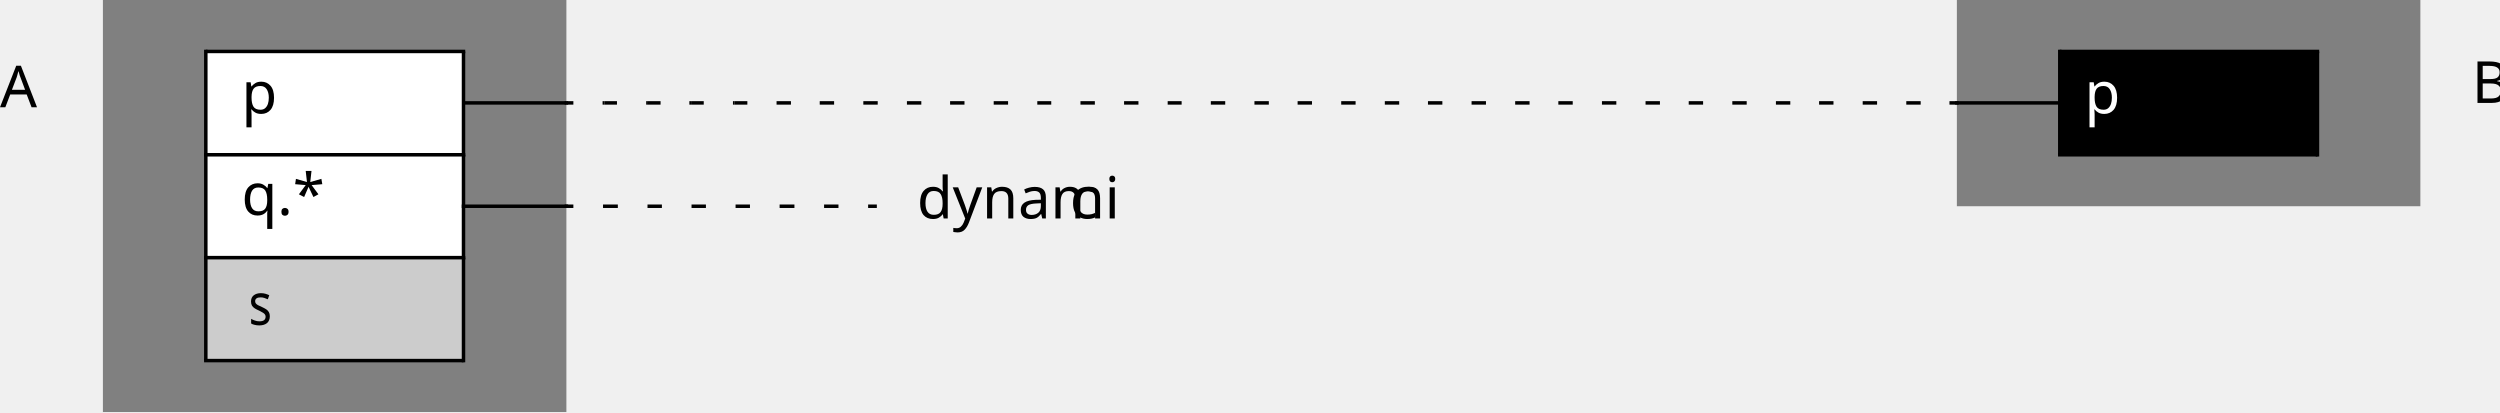
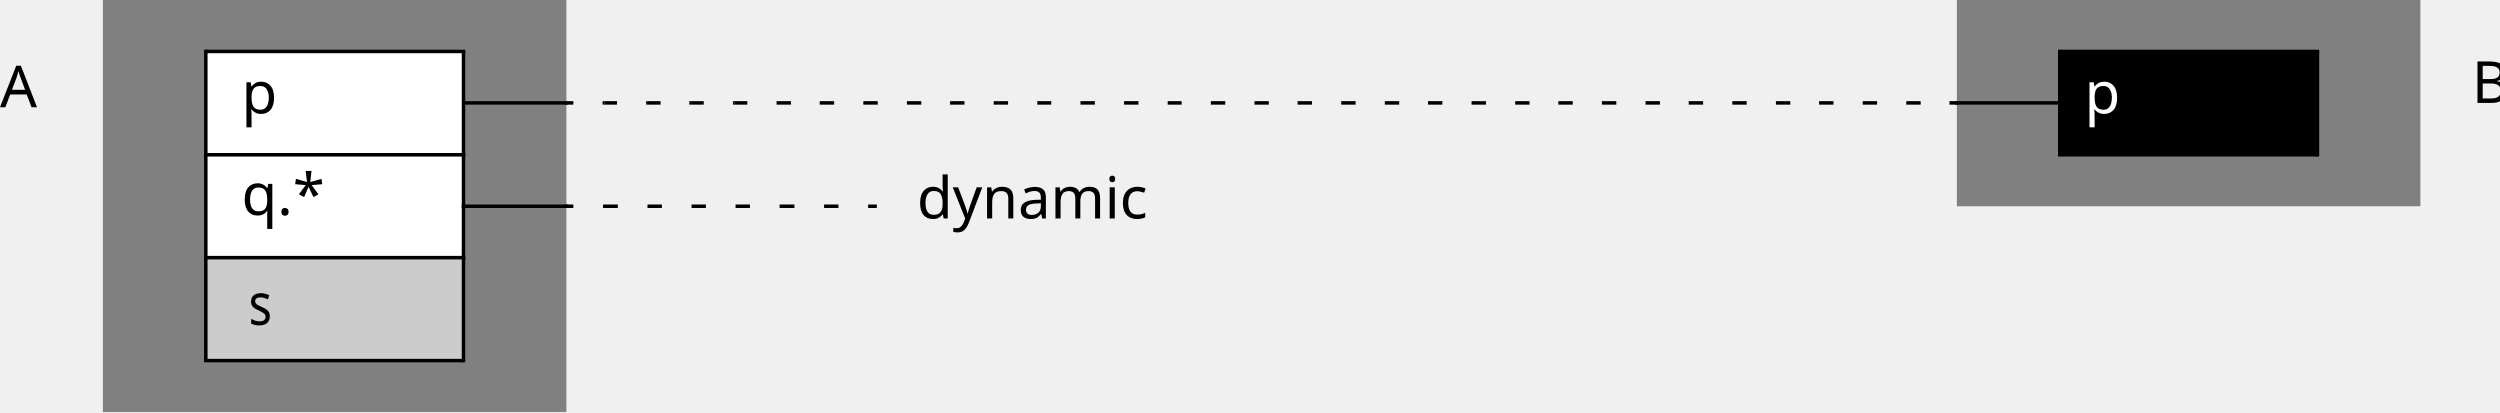
- <svg xmlns="http://www.w3.org/2000/svg" version="1.1" id="Layer_1" x="0px" y="0px" width="344.019px" height="56.7px" viewBox="0 0 344.019 56.7" style="enable-background:new 0 0 344.019 56.7;" xml:space="preserve">
-   <rect x="269.28" style="fill:#808080;" width="63.78" height="28.38" />
-   <rect x="14.16" style="fill:#808080;" width="63.78" height="56.7" />
+ <svg xmlns="http://www.w3.org/2000/svg" version="1.1" id="Layer_1" x="0px" y="0px" width="344.019px" height="56.7px" viewBox="0 0 344.019 56.7" enable-background="new 0 0 344.019 56.7" xml:space="preserve">
+   <rect x="269.28" fill="#808080" width="63.78" height="28.38" />
+   <rect x="14.16" fill="#808080" width="63.78" height="56.7" />
  <rect x="63.541" y="13.92" width="0.24" height="0.48" />
  <rect x="63.78" y="13.92" width="14.4" height="0.48" />
  <rect x="269.041" y="13.92" width="0.239" height="0.48" />
  <rect x="269.28" y="13.92" width="14.4" height="0.48" />
  <rect x="77.7" y="13.92" width="0.24" height="0.48" />
  <rect x="77.94" y="13.92" width="0.96" height="0.48" />
  <rect x="82.92" y="13.92" width="0.24" height="0.48" />
  <rect x="83.16" y="13.92" width="1.74" height="0.48" />
  <rect x="88.92" y="13.92" width="0.24" height="0.48" />
  <rect x="89.16" y="13.92" width="1.74" height="0.48" />
  <rect x="94.86" y="13.92" width="0.24" height="0.48" />
  <rect x="95.101" y="13.92" width="1.74" height="0.48" />
  <rect x="100.86" y="13.92" width="0.24" height="0.48" />
  <rect x="101.101" y="13.92" width="1.74" height="0.48" />
  <rect x="106.86" y="13.92" width="1.98" height="0.48" />
  <rect x="112.8" y="13.92" width="1.98" height="0.48" />
  <rect x="118.8" y="13.92" width="1.98" height="0.48" />
  <rect x="124.8" y="13.92" width="1.98" height="0.48" />
  <rect x="130.74" y="13.92" width="1.98" height="0.48" />
  <rect x="136.74" y="13.92" width="1.98" height="0.48" />
  <rect x="142.74" y="13.92" width="1.92" height="0.48" />
  <rect x="148.68" y="13.92" width="1.98" height="0.48" />
  <rect x="154.681" y="13.92" width="1.979" height="0.48" />
  <rect x="160.681" y="13.92" width="1.92" height="0.48" />
  <rect x="166.62" y="13.92" width="1.98" height="0.48" />
  <rect x="172.621" y="13.92" width="1.979" height="0.48" />
  <rect x="178.561" y="13.92" width="1.979" height="0.48" />
  <rect x="184.561" y="13.92" width="1.979" height="0.48" />
  <rect x="190.561" y="13.92" width="1.979" height="0.48" />
  <rect x="196.5" y="13.92" width="1.98" height="0.48" />
  <rect x="202.5" y="13.92" width="1.98" height="0.48" />
  <rect x="208.5" y="13.92" width="1.98" height="0.48" />
  <rect x="214.44" y="13.92" width="1.979" height="0.48" />
  <rect x="220.44" y="13.92" width="1.979" height="0.48" />
  <rect x="226.44" y="13.92" width="1.979" height="0.48" />
  <rect x="232.38" y="13.92" width="1.979" height="0.48" />
  <rect x="238.38" y="13.92" width="1.979" height="0.48" />
  <rect x="244.38" y="13.92" width="1.979" height="0.48" />
  <rect x="250.32" y="13.92" width="1.98" height="0.48" />
  <rect x="256.32" y="13.92" width="1.98" height="0.48" />
  <rect x="262.32" y="13.92" width="1.98" height="0.48" />
  <rect x="268.261" y="13.92" width="1.26" height="0.48" />
-   <rect x="28.32" y="7.08" style="fill:#FFFFFF;" width="35.46" height="14.22" />
+   <rect x="28.32" y="7.08" fill="#FFFFFF" width="35.46" height="14.22" />
  <rect x="28.32" y="6.84" width="35.7" height="0.48" />
  <rect x="63.541" y="7.08" width="0.48" height="14.46" />
  <rect x="28.081" y="21.06" width="35.7" height="0.48" />
  <rect x="28.081" y="6.84" width="0.48" height="14.46" />
  <rect x="283.44" y="7.08" width="35.46" height="14.22" />
  <rect x="283.44" y="6.84" width="35.7" height="0.48" />
  <rect x="318.66" y="7.08" width="0.48" height="14.46" />
  <rect x="283.201" y="21.06" width="35.699" height="0.48" />
  <rect x="283.201" y="6.84" width="0.479" height="14.46" />
-   <text transform="matrix(1 0 0 1 33.2402 15.6001)" style="font-family:'ProductusOSGiBookc'; font-size:7.98;">p</text>
-   <text transform="matrix(1 0 0 1 286.8608 15.6001)" style="fill:#FFFFFF; font-family:'ProductusOSGiBookc'; font-size:7.98;">p</text>
-   <rect x="28.32" y="21.3" style="fill:#FFFFFF;" width="35.46" height="14.16" />
+   <text transform="matrix(1 0 0 1 33.2402 15.6001)" font-family="'ProductusOSGiBookc'" font-size="7.98">p</text>
+   <text transform="matrix(1 0 0 1 286.8608 15.6001)" fill="#FFFFFF" font-family="'ProductusOSGiBookc'" font-size="7.98">p</text>
+   <rect x="28.32" y="21.3" fill="#FFFFFF" width="35.46" height="14.16" />
  <rect x="28.32" y="21.06" width="35.7" height="0.48" />
  <rect x="63.541" y="21.3" width="0.48" height="14.4" />
  <rect x="28.081" y="35.219" width="35.7" height="0.48" />
  <rect x="28.081" y="21.06" width="0.48" height="14.399" />
  <rect x="63.541" y="28.14" width="0.24" height="0.48" />
  <rect x="63.78" y="28.14" width="14.4" height="0.48" />
-   <text transform="matrix(1 0 0 1 33.2402 29.5806)" style="font-family:'ProductusOSGiBookc'; font-size:7.98;">q.*</text>
-   <rect x="28.32" y="35.459" style="fill:#CCCCCC;" width="35.46" height="14.16" />
+   <text transform="matrix(1 0 0 1 33.2402 29.5815)" font-family="'ProductusOSGiBookc'" font-size="7.98">q.*</text>
+   <rect x="28.32" y="35.459" fill="#CCCCCC" width="35.46" height="14.16" />
  <rect x="28.32" y="35.219" width="35.7" height="0.48" />
-   <rect x="63.541" y="35.459" width="0.48" height="14.4" />
-   <rect x="28.081" y="49.379" width="35.7" height="0.48" />
+   <rect x="63.541" y="35.459" width="0.48" height="14.399" />
+   <rect x="28.081" y="49.379" width="35.7" height="0.479" />
  <rect x="28.081" y="35.219" width="0.48" height="14.4" />
-   <text transform="matrix(0.8448 0 0 1 34.2002 44.7007)" style="font-family:'ProductusOSGiBookc'; font-size:7.98;">s</text>
-   <text transform="matrix(1 0 0 1 340.1401 14.1606)" style="font-family:'ProductusSemibold'; font-size:7.98;">B</text>
-   <text transform="matrix(1 0 0 1 0 14.7612)" style="font-family:'ProductusSemibold'; font-size:7.98;">A</text>
+   <text transform="matrix(0.8448 0 0 1 34.2002 44.7017)" font-family="'ProductusOSGiBookc'" font-size="7.98">s</text>
+   <text transform="matrix(1 0 0 1 340.1401 14.1606)" font-family="'ProductusSemibold'" font-size="7.98">B</text>
+   <text transform="matrix(1 0 0 1 0 14.7622)" font-family="'ProductusSemibold'" font-size="7.98">A</text>
  <rect x="77.7" y="28.14" width="1.2" height="0.48" />
  <rect x="82.98" y="28.14" width="2.04" height="0.48" />
  <rect x="89.101" y="28.14" width="1.98" height="0.48" />
  <rect x="95.16" y="28.14" width="1.98" height="0.48" />
  <rect x="101.22" y="28.14" width="1.98" height="0.48" />
  <rect x="107.28" y="28.14" width="2.04" height="0.48" />
  <rect x="113.4" y="28.14" width="1.98" height="0.48" />
  <rect x="119.46" y="28.14" width="1.2" height="0.48" />
-   <text transform="matrix(1 0 0 1 126.1802 30.061)" style="font-family:'ProductusOSGiBookc'; font-size:7.98;">dynami</text>
-   <text transform="matrix(1 0 0 1 147.2231 30.061)" style="font-family:'ProductusOSGiBookc'; font-size:7.98;">c</text>
+   <text transform="matrix(1 0 0 1 126.1802 30.061)" font-family="'ProductusOSGiBookc'" font-size="7.98">dynamic</text>
</svg>
